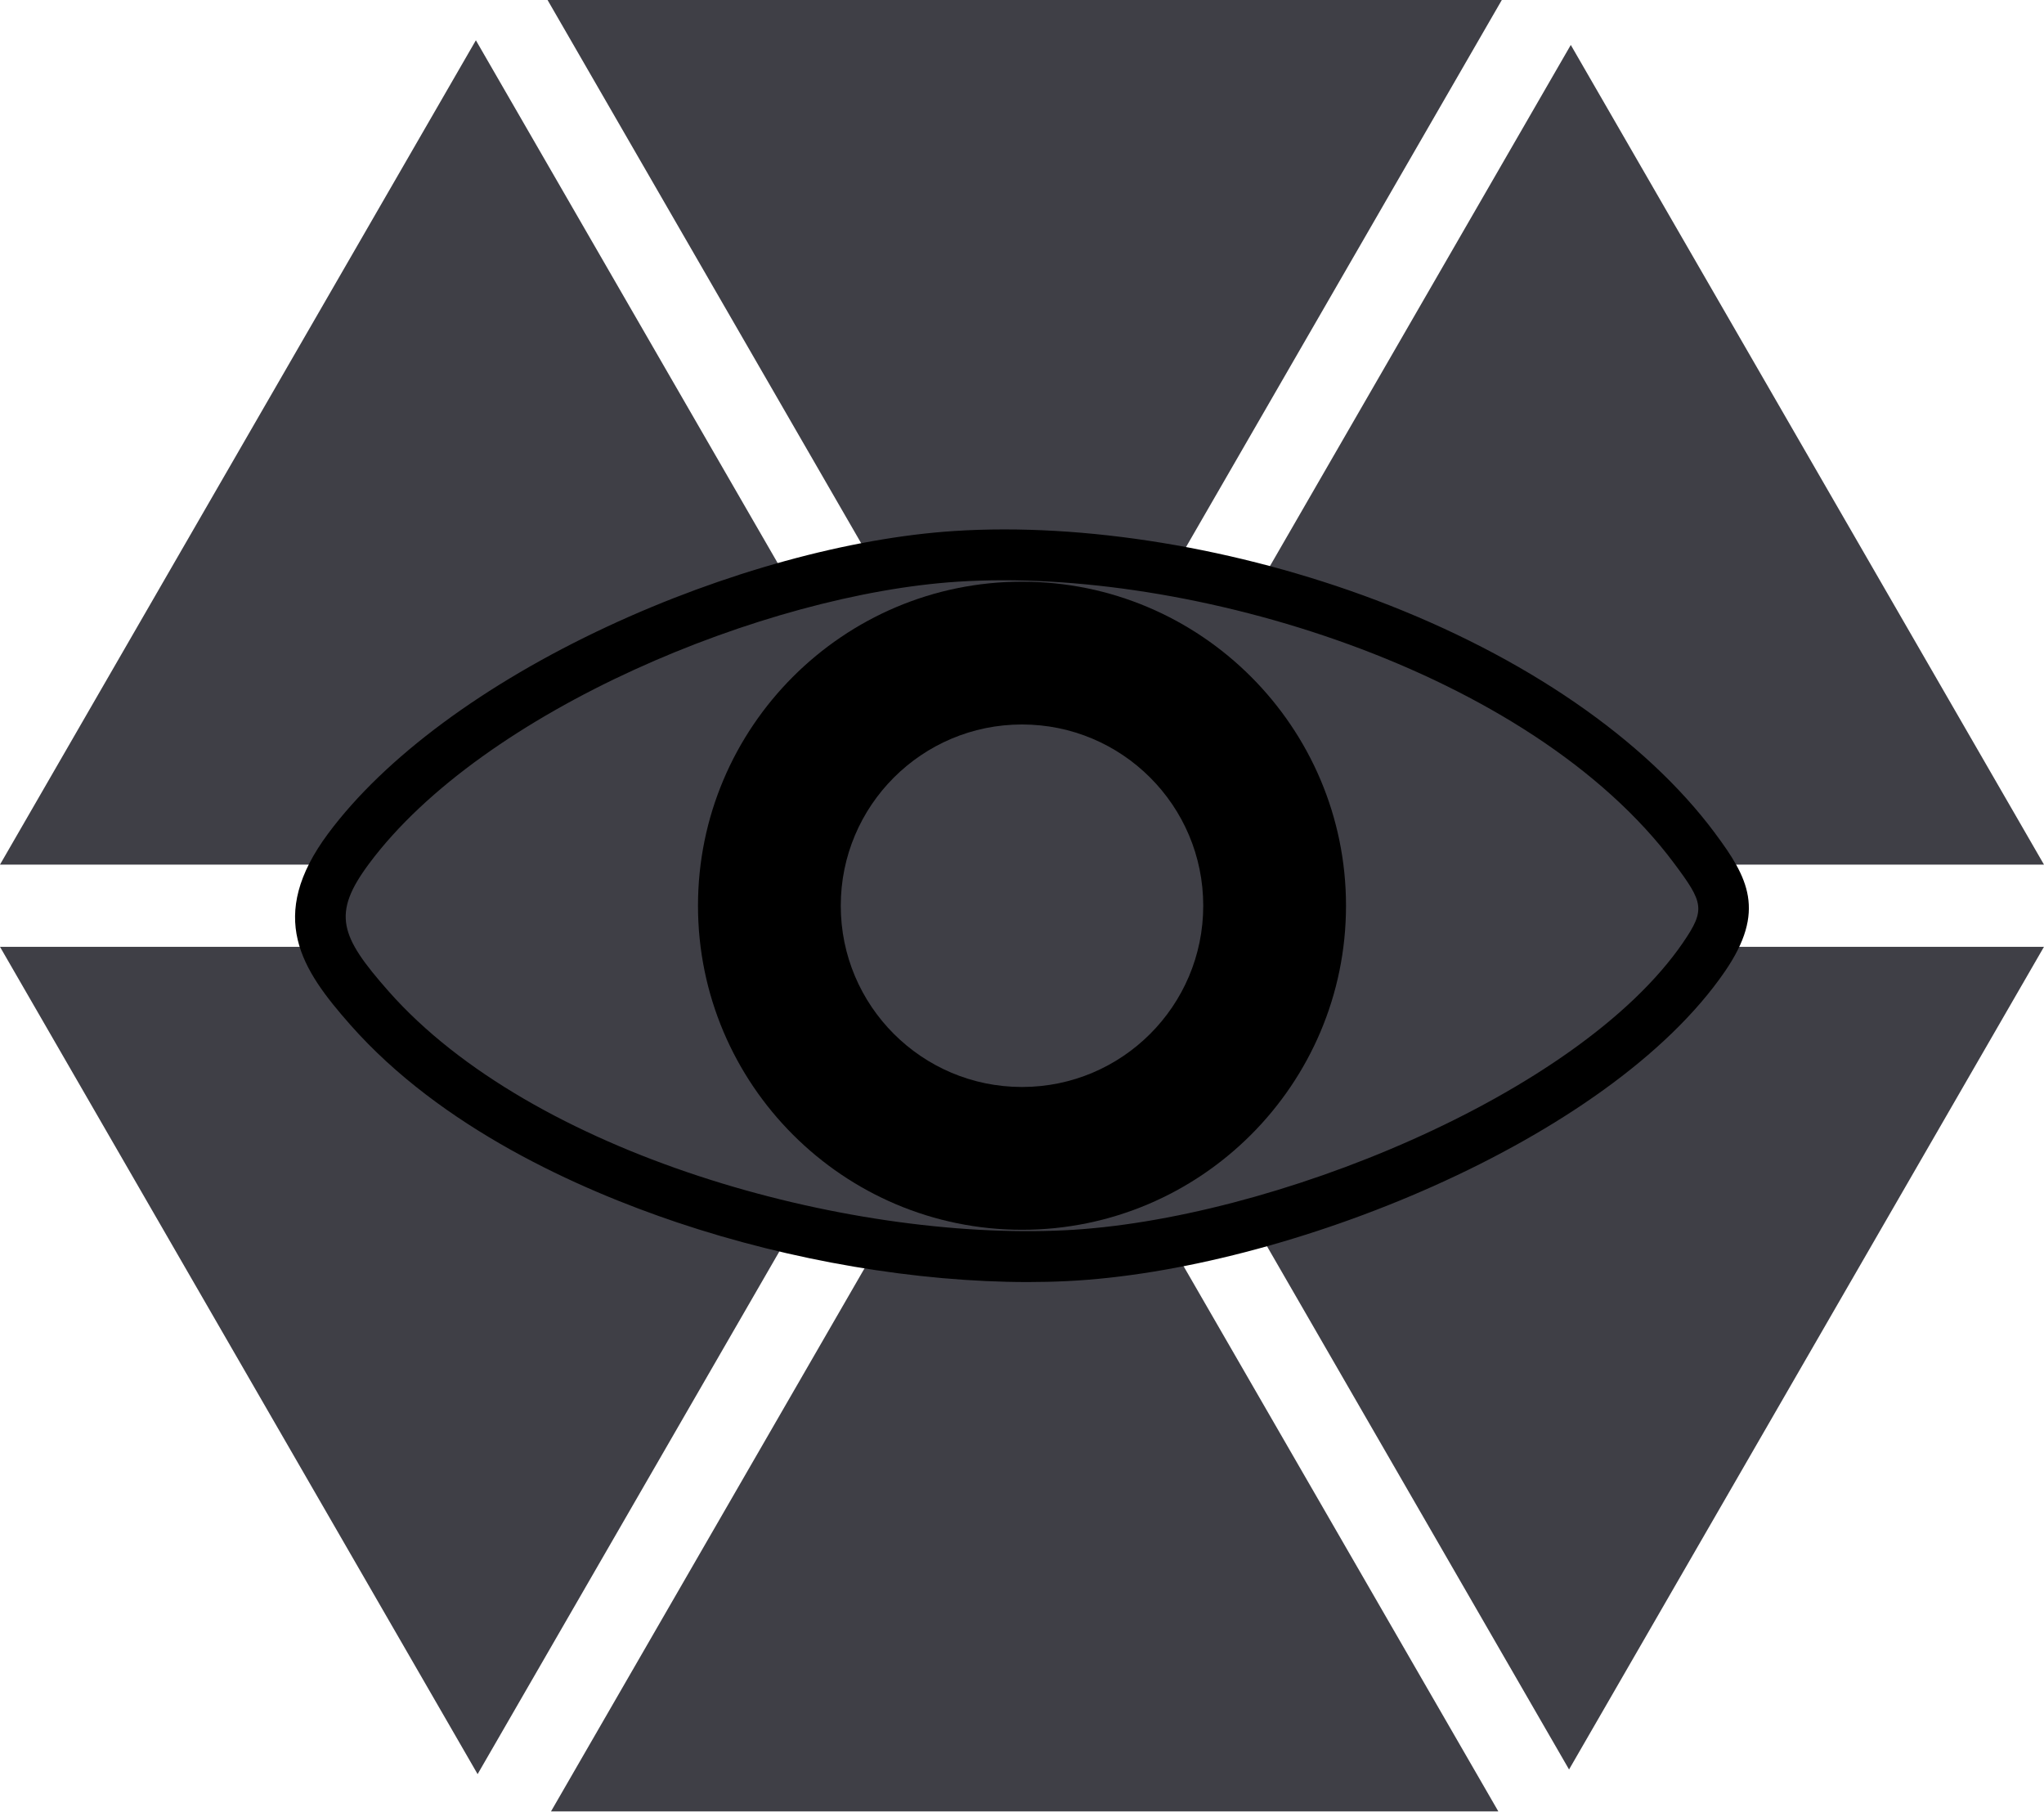
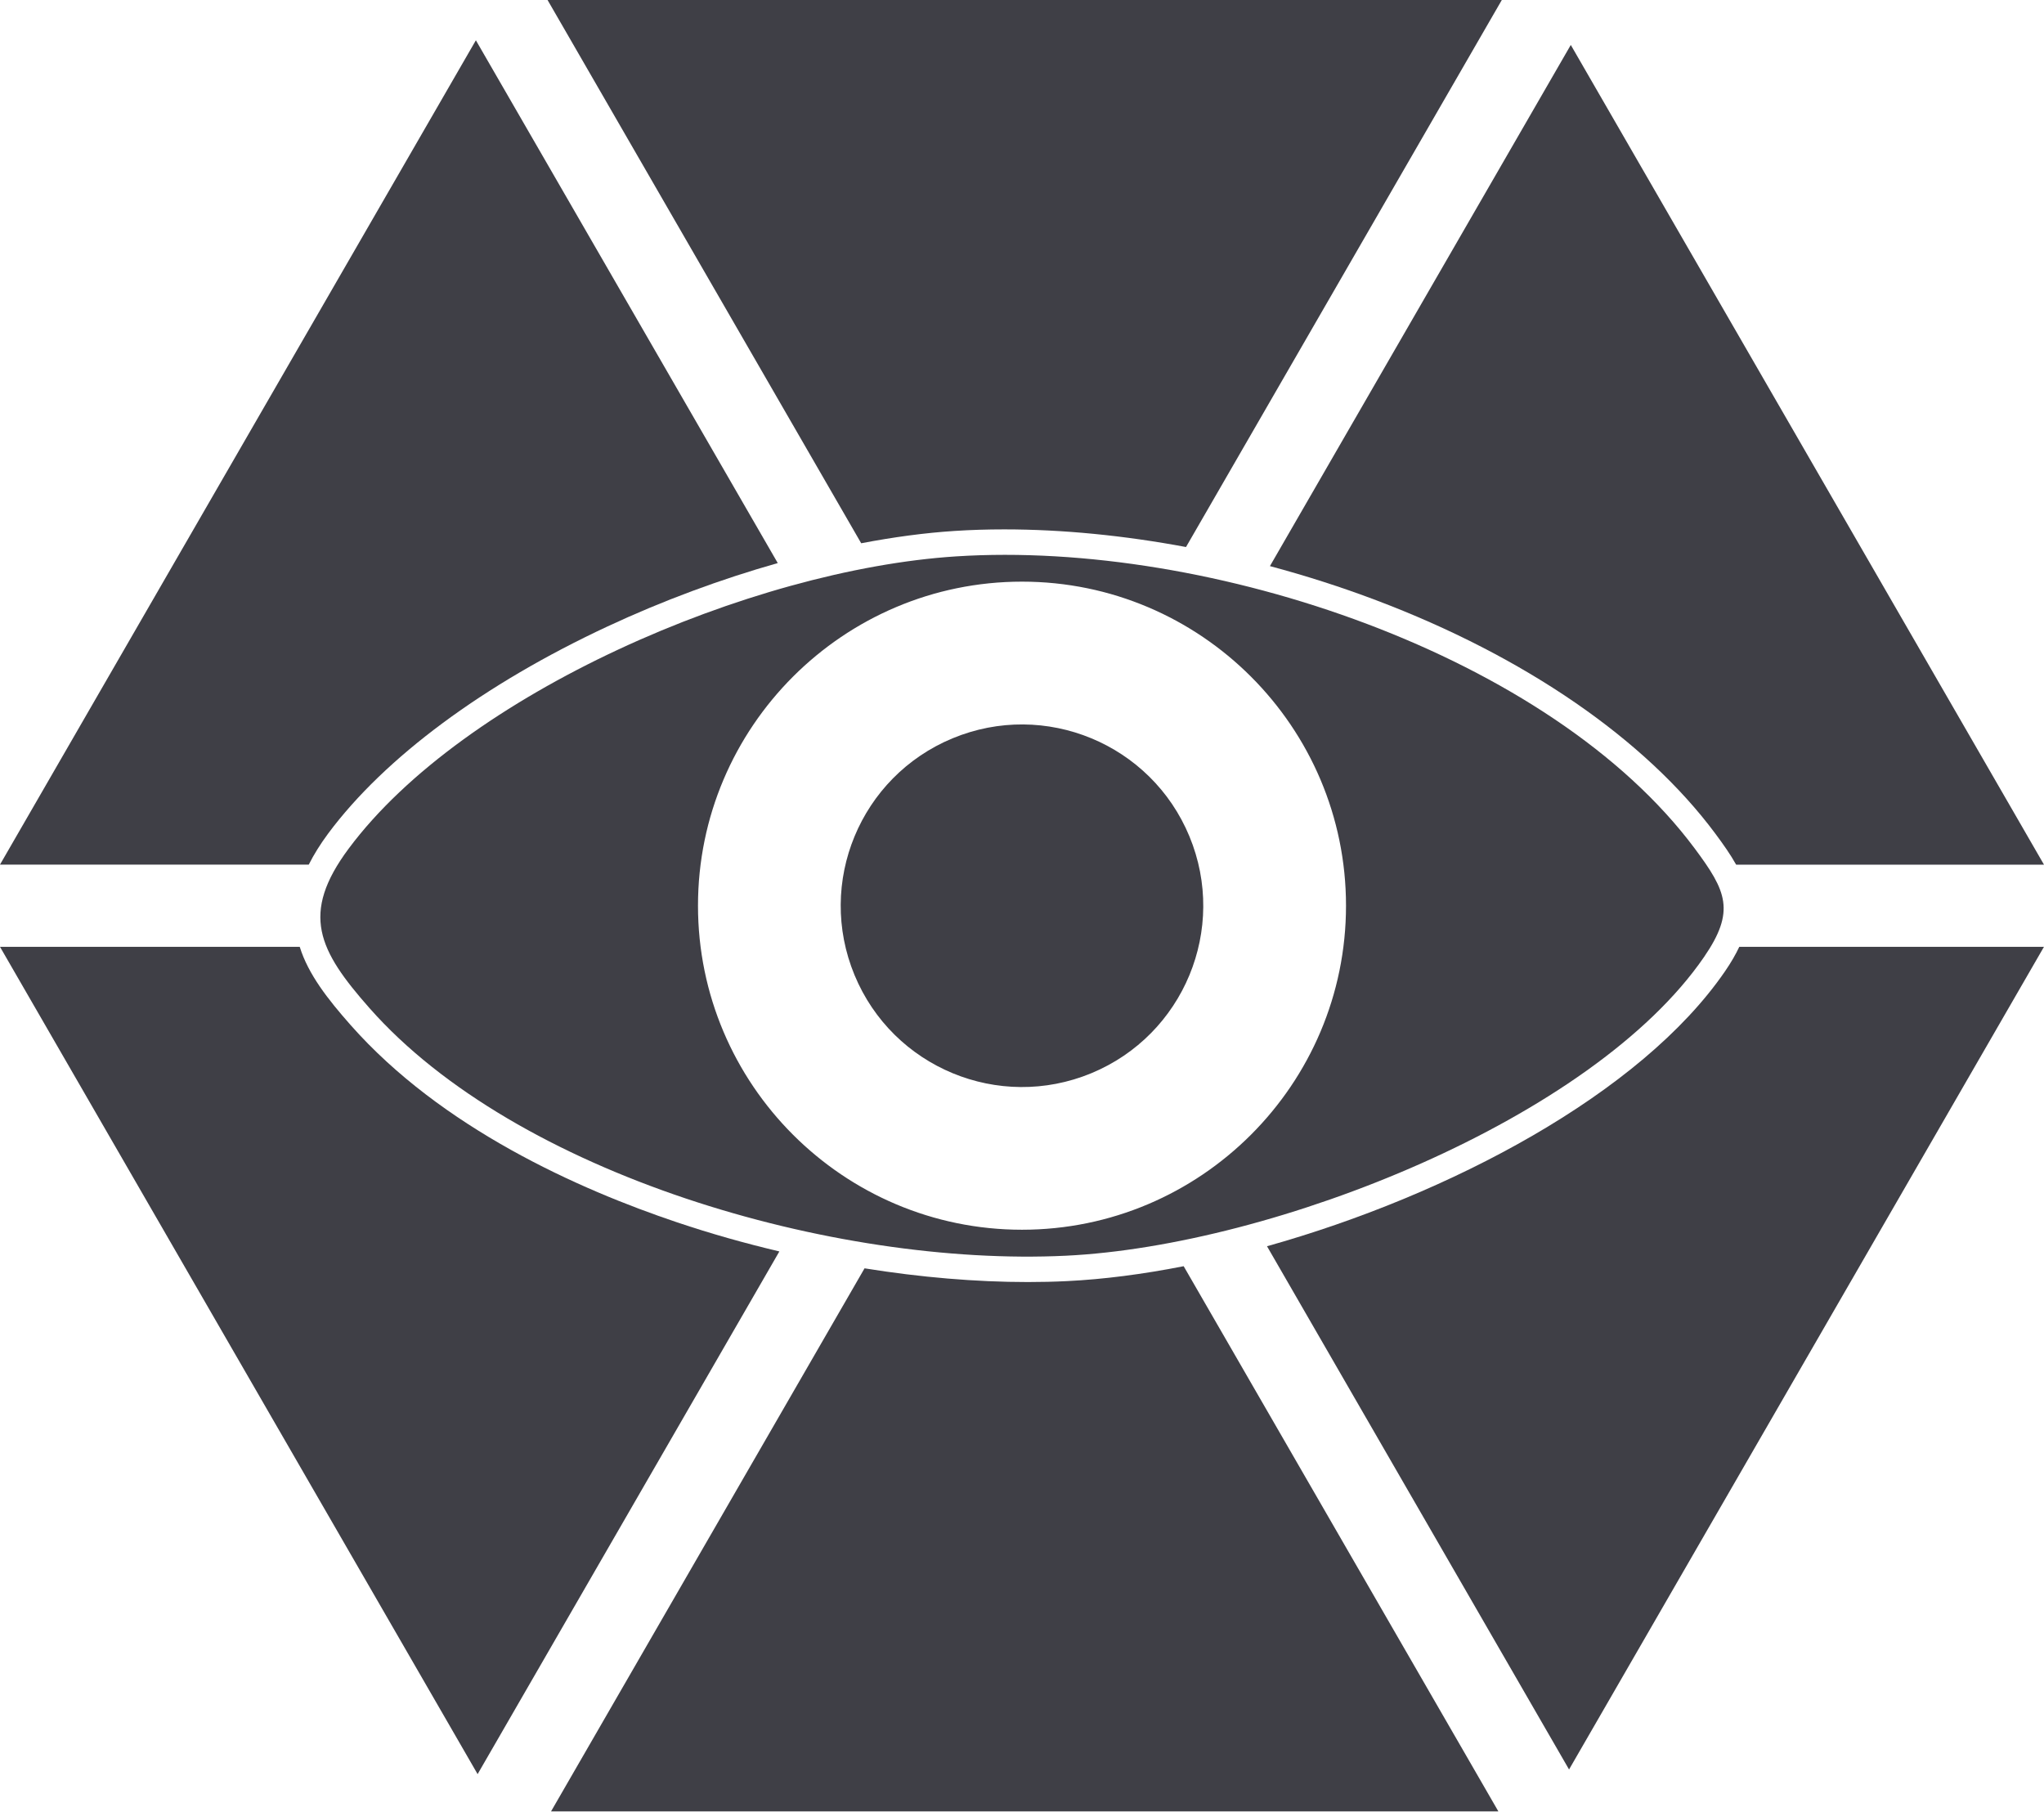
<svg xmlns="http://www.w3.org/2000/svg" id="_レイヤー_1" data-name="レイヤー 1" viewBox="0 0 483.04 428.04">
  <defs>
    <style>
      .cls-1 {
        fill: #3f3f46;
      }
    </style>
  </defs>
  <g>
-     <g>
-       <polygon class="cls-1" points="8.66 228.73 217.08 228.73 112.87 409.23 8.66 228.73" />
-       <path class="cls-1" d="M208.42,233.73l-95.55,165.49L17.32,233.73h191.1M225.74,223.73H0l112.87,195.49,112.87-195.49h0Z" />
-     </g>
-     <g>
-       <polygon class="cls-1" points="138.06 5 346.25 5 242.15 185.3 138.06 5" />
-       <path class="cls-1" d="M337.59,10l-95.43,165.3L146.72,10h190.87M354.91,0h-225.51l112.76,195.3L354.91,0h0Z" />
-     </g>
-     <g>
-       <polygon class="cls-1" points="8.66 199.3 112.46 19.52 216.26 199.3 8.66 199.3" />
-       <path class="cls-1" d="M112.46,29.52l95.14,164.78H17.32S112.46,29.52,112.46,29.52M112.46,9.52L0,204.3h224.92S112.46,9.52,112.46,9.52h0Z" />
-     </g>
-     <g>
-       <polygon class="cls-1" points="138.88 423.04 242.15 244.15 345.43 423.04 138.88 423.04" />
-       <path class="cls-1" d="M242.15,254.15l94.62,163.88h-189.23l94.62-163.88M242.15,234.15l-111.94,193.88h223.88l-111.94-193.88h0Z" />
-     </g>
-     <g>
-       <polygon class="cls-1" points="267.23 228.73 474.38 228.73 370.8 408.13 267.23 228.73" />
-       <path class="cls-1" d="M465.72,233.73l-94.91,164.39-94.91-164.39h189.83M483.04,223.73h-224.47l112.23,194.39,112.23-194.39h0Z" />
-     </g>
-     <g>
-       <polygon class="cls-1" points="268.05 199.3 371.21 20.62 474.38 199.3 268.05 199.3" />
-       <path class="cls-1" d="M371.21,30.62l94.5,163.69h-189.01S371.21,30.62,371.21,30.62M371.21,10.62l-111.82,193.69h223.65S371.21,10.62,371.21,10.62h0Z" />
-     </g>
+     <path class="cls-1" d="M413.11,199.3c-1.23-1.91-2.56-3.74-3.77-5.37-17.14-23.02-46.39-43.19-82.36-56.79-6.27-2.37-12.74-4.53-19.32-6.46l63.55-110.07,103.17,178.69h-61.27Z" />
+     <path class="cls-1" d="M371.21,30.62l94.5,163.69h-49.94c-.82-1.19-1.65-2.31-2.43-3.36-17.71-23.78-47.75-44.55-84.6-58.48-4.45-1.68-9-3.26-13.61-4.73l56.07-97.12M371.21,10.62l-71.1,123.15c8.5,2.27,16.91,4.96,25.1,8.06,35.09,13.26,63.54,32.83,80.12,55.1,1.91,2.57,3.62,4.99,4.96,7.39h72.75S371.21,10.62,371.21,10.62h0Z" />
  </g>
  <g>
-     <path class="cls-1" d="M400.51,200.51c-33.93-45.58-114.34-72.91-174.56-69.04-48.63,3.12-116.37,32.54-143.54,69.04-11.49,15.43-7.13,24.06,4.9,37.69,34.62,39.23,109.62,61.17,164.56,58.52,49.29-2.37,124.57-32.34,150.82-70.57,7.47-10.88,5.33-15.55-2.18-25.64ZM240.89,181.98c-.38,0-.75.01-1.12.02.38,0,.75-.02,1.12-.02Z" />
-     <path d="M405.33,196.92c-16.58-22.27-45.03-41.83-80.12-55.1-32.7-12.36-69.02-18.32-99.65-16.35-24.75,1.59-54.62,9.81-81.97,22.55-29.23,13.62-52.67,30.99-66.01,48.9-14.69,19.73-6.33,32.17,5.22,45.25,21.5,24.36,53.88,38.83,77.25,46.69,27.03,9.08,56.68,14.08,82.83,14.08,3.14,0,6.23-.07,9.26-.22,51.48-2.48,128-33.14,155.49-73.17,9.81-14.29,5.46-22.2-2.31-32.63ZM397.73,222.74c-24.76,36.07-97.59,65.63-146.16,67.97-51.82,2.5-125.75-17.95-159.76-56.5-11.53-13.07-13.4-18.29-4.59-30.13,26.99-36.25,93.72-63.72,139.11-66.63,54.97-3.53,135.34,20.94,169.36,66.63,6.85,9.2,7.41,10.83,2.04,18.65Z" />
+     <path class="cls-1" d="M277.7,123.73c-13.9-2.41-27.46-3.63-40.37-3.63-4.11,0-8.18.13-12.09.38-6.01.39-12.44,1.17-19.16,2.34L138.06,5h208.19l-68.55,118.73Z" />
+     <path class="cls-1" d="M337.59,10l-62.48,108.23c-12.98-2.08-25.65-3.13-37.77-3.13-4.22,0-8.39.13-12.41.39-5.15.33-10.59.95-16.24,1.83L146.72,10h190.87M354.91,0h-225.51l74.12,128.37c7.64-1.46,15.05-2.46,22.05-2.91,3.84-.25,7.77-.37,11.77-.37,13.72,0,28.28,1.43,42.94,4.17L354.91,0h0Z" />
  </g>
  <g>
-     <path d="M241.52,137.45c-42.22,0-76.57,34.35-76.57,76.57s34.35,76.57,76.57,76.57,76.57-34.35,76.57-76.57-34.35-76.57-76.57-76.57Z" />
-     <circle class="cls-1" cx="241.52" cy="214.02" r="42.83" />
+     <path class="cls-1" d="M138.88,423.04l68.05-117.87c12.46,1.84,24.54,2.77,35.96,2.77,3.22,0,6.42-.08,9.5-.22,7.71-.37,16.03-1.36,24.76-2.94l68.28,118.26h-206.56Z" />
+     <path class="cls-1" d="M274.57,310.29l62.2,107.74h-189.23l62.03-107.45c11.51,1.56,22.69,2.35,33.32,2.35,3.31,0,6.59-.08,9.74-.23,6.9-.33,14.25-1.14,21.93-2.41M279.71,299.2c-9.65,1.9-18.95,3.1-27.56,3.52-3.03.15-6.12.22-9.26.22-12.3,0-25.37-1.12-38.58-3.24l-74.09,128.33h223.88l-74.38-128.84h0Z" />
+   </g>
+   <g>
+     <path class="cls-1" d="M306.93,297.5c37.86-11.56,83.55-34.12,104.83-65.12.86-1.25,1.62-2.46,2.29-3.64h60.32l-103.57,179.4-63.87-110.63Z" />
+     <path class="cls-1" d="M465.72,233.73l-94.91,164.39-56.43-97.74c37.43-12.31,80.63-34.76,101.51-65.18.34-.5.67-.99.98-1.47h48.85M483.04,223.73h-72.01c-.86,1.82-1.97,3.75-3.39,5.81-19.83,28.88-65.17,52.88-108.22,64.94l71.38,123.64,112.23-194.39h0Z" />
+   </g>
+   <g>
+     <path class="cls-1" d="M8.66,228.73h58.7c2.48,5.67,6.52,10.9,11.69,16.75,22.23,25.19,55.46,40.07,79.41,48.12,5.83,1.96,11.88,3.75,18.06,5.37l-63.66,110.26L8.66,228.73Z" />
+     <path class="cls-1" d="M64.23,233.73c2.7,5.08,6.48,9.85,11.07,15.06,22.97,26.02,57.03,41.31,81.57,49.55,3.94,1.32,7.97,2.57,12.08,3.74l-56.09,97.14L17.32,233.73h46.91M70.82,223.73H0l112.87,195.49,71.31-123.51c-8.16-1.93-16.25-4.21-24.12-6.86-23.38-7.85-55.75-22.32-77.25-46.69-5.32-6.03-9.95-11.91-11.98-18.44h0Z" />
+   </g>
+   <g>
+     <path class="cls-1" d="M8.66,199.3L112.46,19.52l63.83,110.55c-11.85,3.66-23.53,8.16-34.81,13.42-29.97,13.97-54.09,31.88-67.91,50.44-1.34,1.8-2.53,3.59-3.58,5.37H8.66Z" />
+     <path class="cls-1" d="M112.46,29.52l56.4,97.69c-10.03,3.35-19.9,7.28-29.49,11.75-30.71,14.31-55.5,32.77-69.8,51.99-.83,1.12-1.62,2.24-2.35,3.36H17.32S112.46,29.52,112.46,29.52M112.46,9.52L0,204.3h72.97c1.18-2.35,2.7-4.8,4.62-7.39,13.33-17.91,36.77-35.27,66.01-48.9,13.1-6.11,26.78-11.16,40.2-14.96L112.46,9.52h0Z" />
+   </g>
+   <g>
+     <circle class="cls-1" cx="241.52" cy="214.02" r="42.83" transform="translate(-63.52 108.72) rotate(-22.5)" />
+     <path class="cls-1" d="M400.51,200.51c-33.93-45.58-114.34-72.91-174.56-69.04-48.63,3.12-116.37,32.54-143.54,69.04-11.49,15.43-7.13,24.06,4.9,37.69,34.62,39.23,109.62,61.17,164.56,58.52,49.29-2.37,124.57-32.34,150.82-70.57,7.47-10.88,5.33-15.55-2.18-25.64ZM241.52,290.58c-42.22,0-76.57-34.35-76.57-76.57s34.35-76.57,76.57-76.57,76.57,34.35,76.57,76.57-34.35,76.57-76.57,76.57Z" />
  </g>
</svg>
